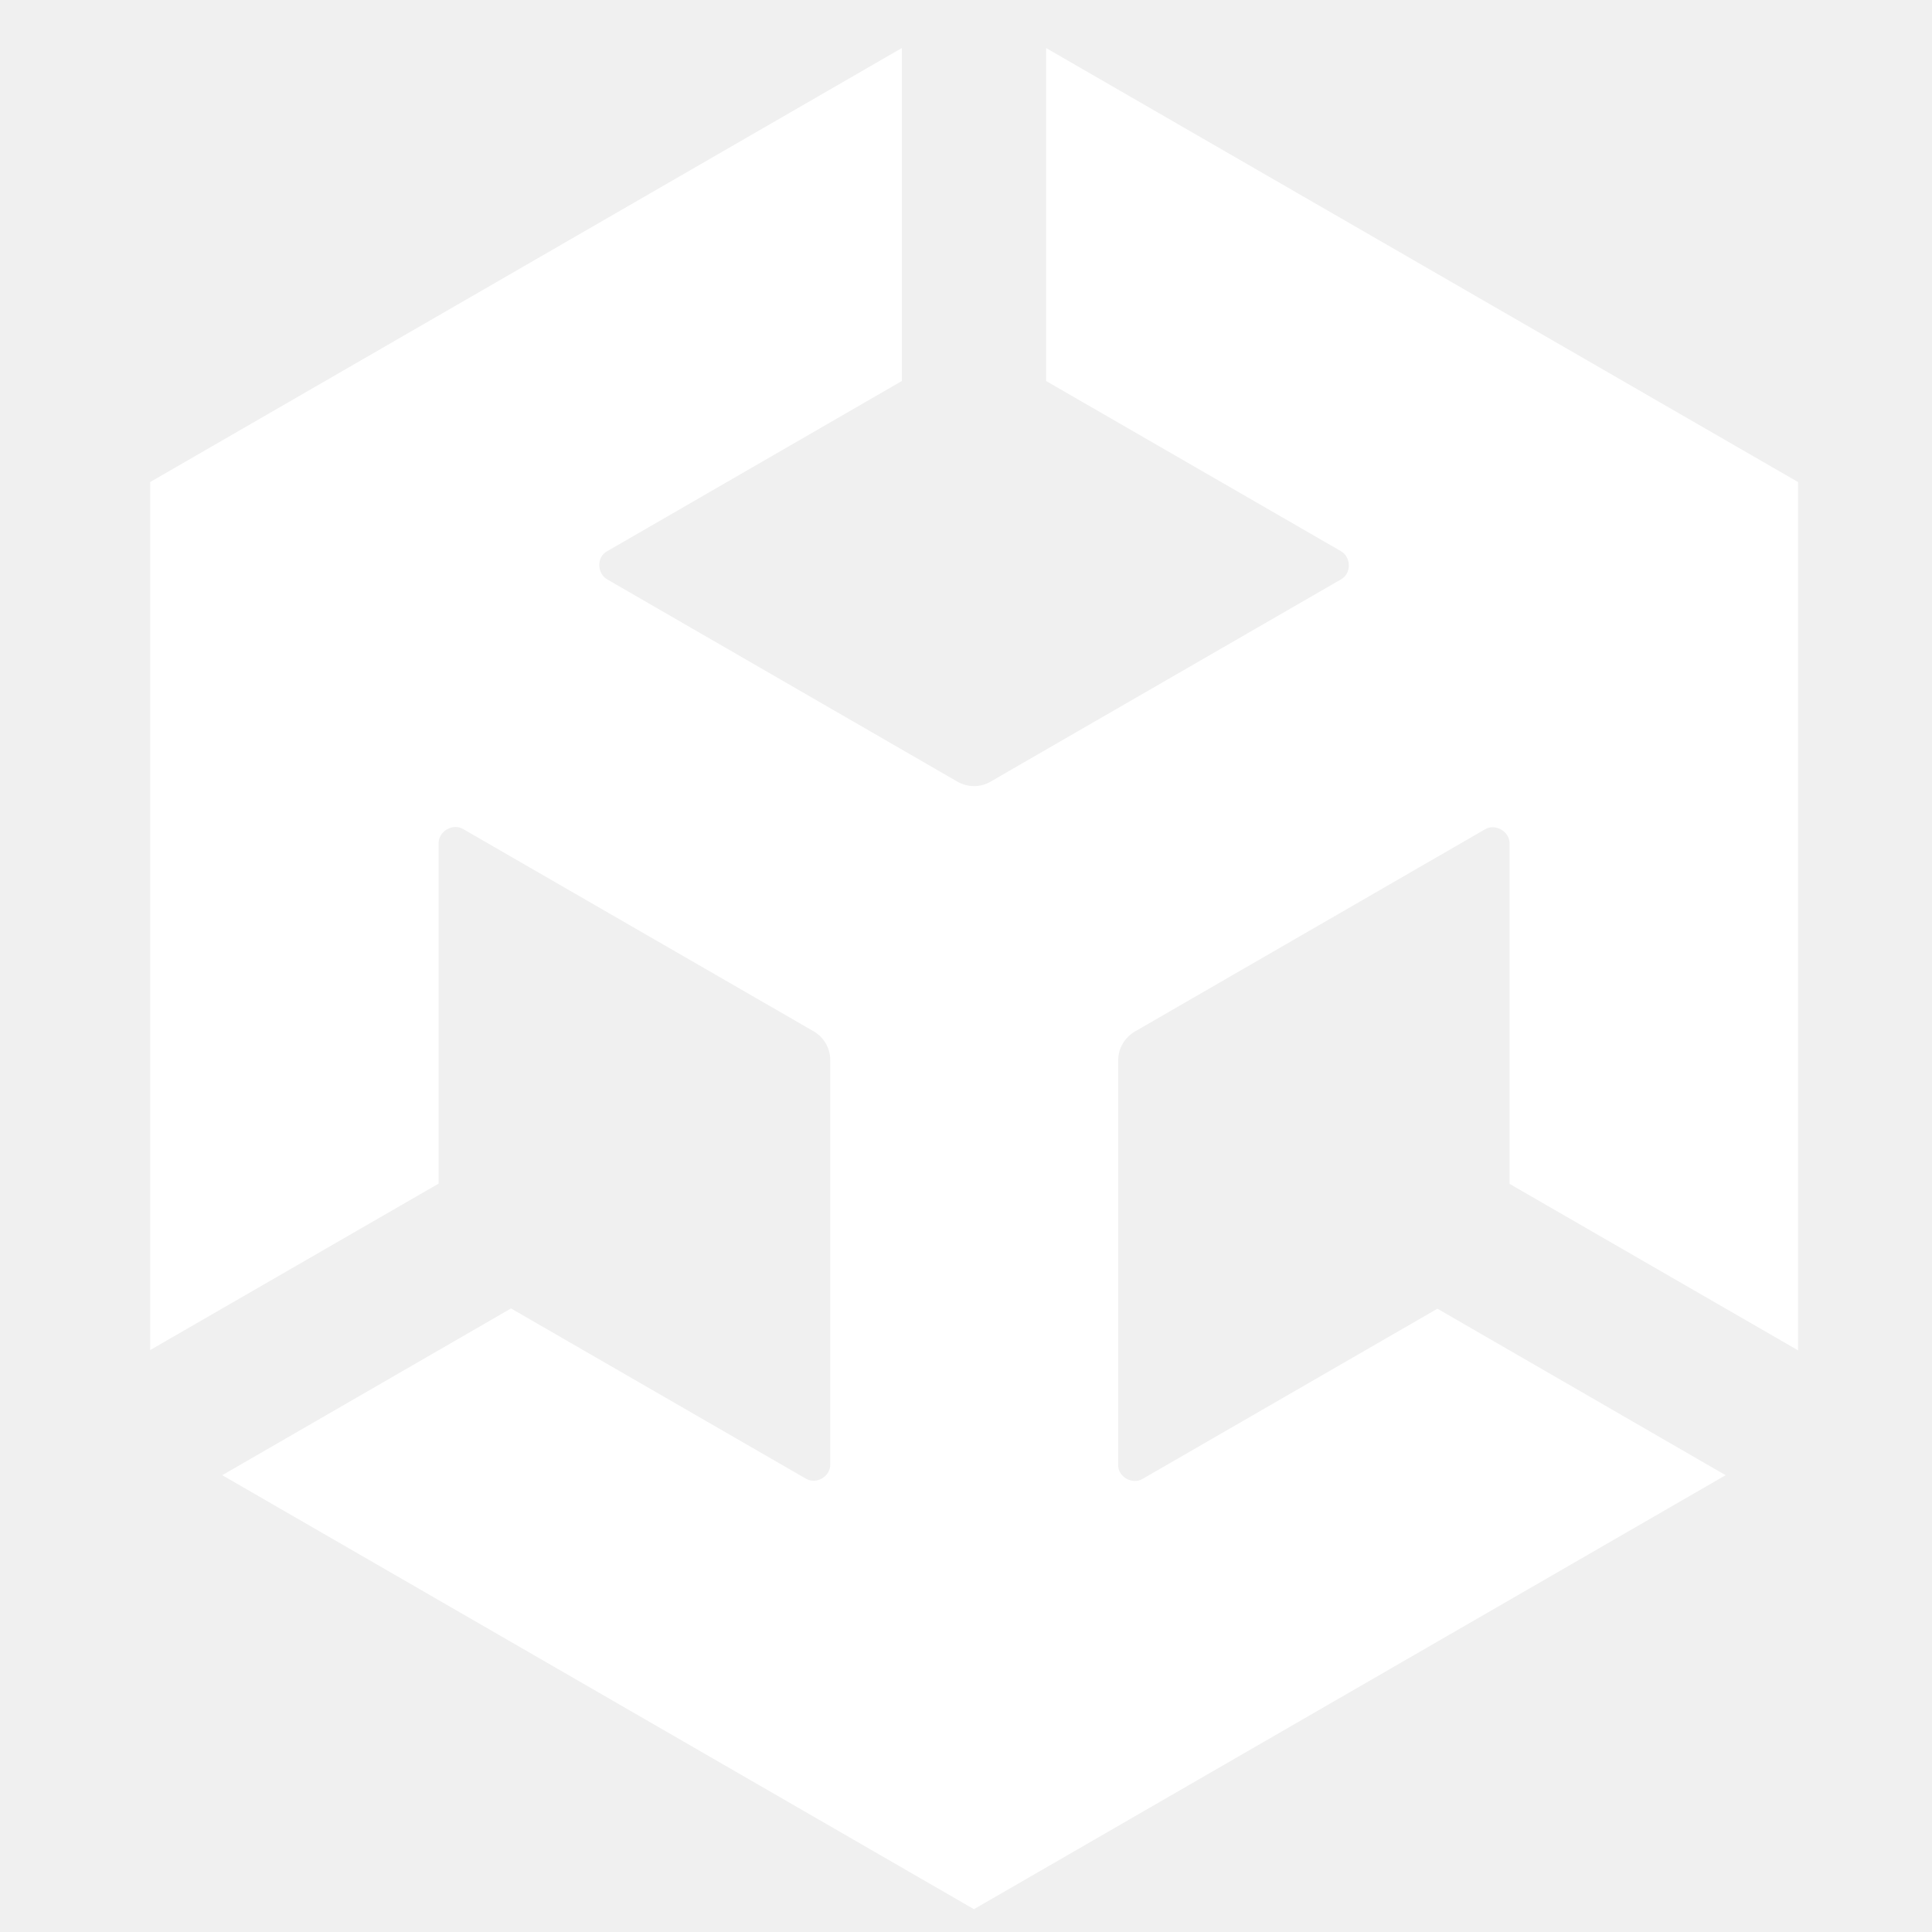
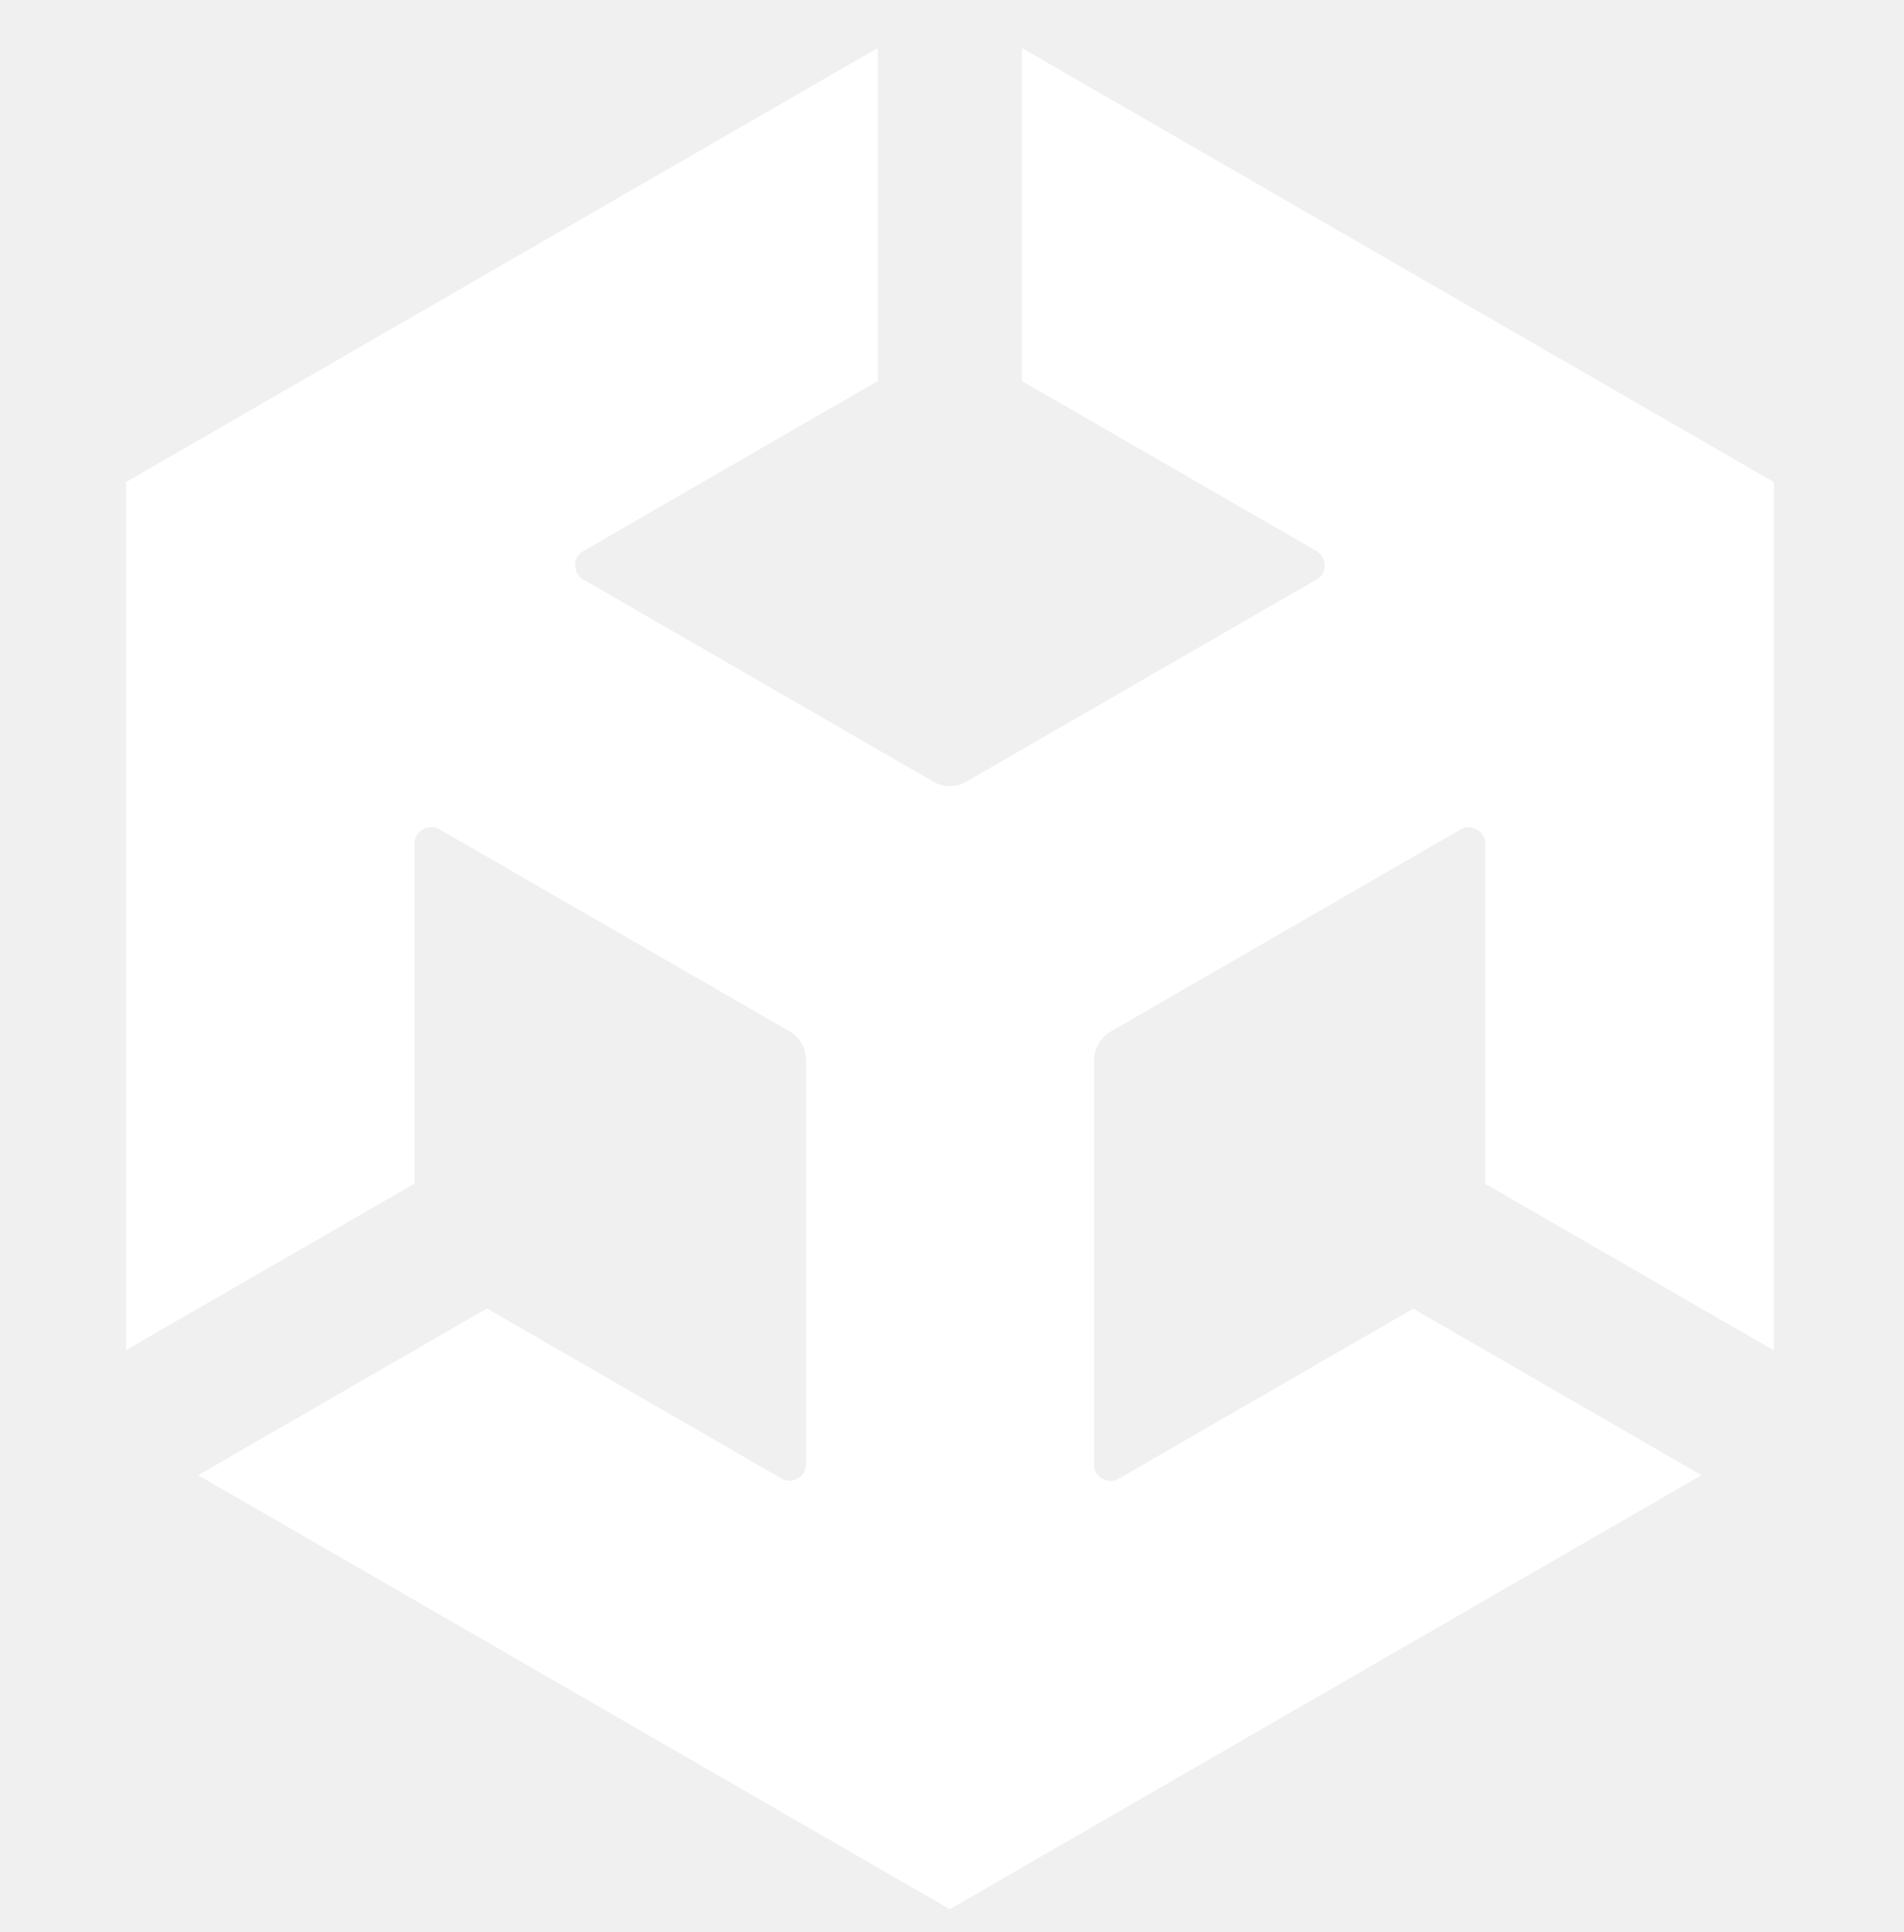
- <svg xmlns="http://www.w3.org/2000/svg" width="68" height="68" viewBox="0 0 68 68" fill="none">
-   <path d="M36.819 13.41L47.191 19.396C47.563 19.605 47.573 20.197 47.191 20.397L34.863 27.512C34.49 27.73 34.053 27.712 33.698 27.512L21.379 20.397C21.006 20.188 20.988 19.596 21.379 19.396L31.742 13.41V1.691L5.285 16.967V47.518L15.438 41.659V29.686C15.429 29.259 15.939 28.958 16.312 29.186L28.64 36.3C29.013 36.519 29.222 36.91 29.222 37.31V51.54C29.231 51.967 28.731 52.267 28.358 52.04L17.986 46.053L7.823 51.922L34.28 67.197L60.737 51.922L50.593 46.062L40.221 52.049C39.858 52.267 39.339 51.985 39.357 51.549V37.319C39.357 36.892 39.594 36.51 39.939 36.309L52.258 29.195C52.622 28.967 53.141 29.259 53.132 29.695V41.668L63.285 47.527V16.967L36.819 1.691V13.41Z" fill="white" />
+ <svg xmlns="http://www.w3.org/2000/svg" width="67" height="68" viewBox="0 0 67 68" fill="none">
+   <path d="M35.971 13.41L46.343 19.396C46.716 19.605 46.725 20.197 46.343 20.397L34.016 27.512C33.642 27.73 33.206 27.712 32.851 27.512L20.532 20.397C20.159 20.188 20.141 19.596 20.532 19.396L30.895 13.41V1.691L4.438 16.967V47.518L14.591 41.659V29.686C14.582 29.259 15.091 28.958 15.465 29.186L27.792 36.3C28.165 36.519 28.375 36.91 28.375 37.31V51.54C28.384 51.967 27.883 52.267 27.51 52.04L17.139 46.053L6.976 51.922L33.433 67.197L59.89 51.922L49.746 46.062L39.374 52.049C39.01 52.267 38.492 51.985 38.51 51.549V37.319C38.51 36.892 38.746 36.51 39.092 36.309L51.411 29.195C51.775 28.967 52.293 29.259 52.284 29.695V41.668L62.438 47.527V16.967L35.971 1.691V13.41Z" fill="white" />
</svg>
